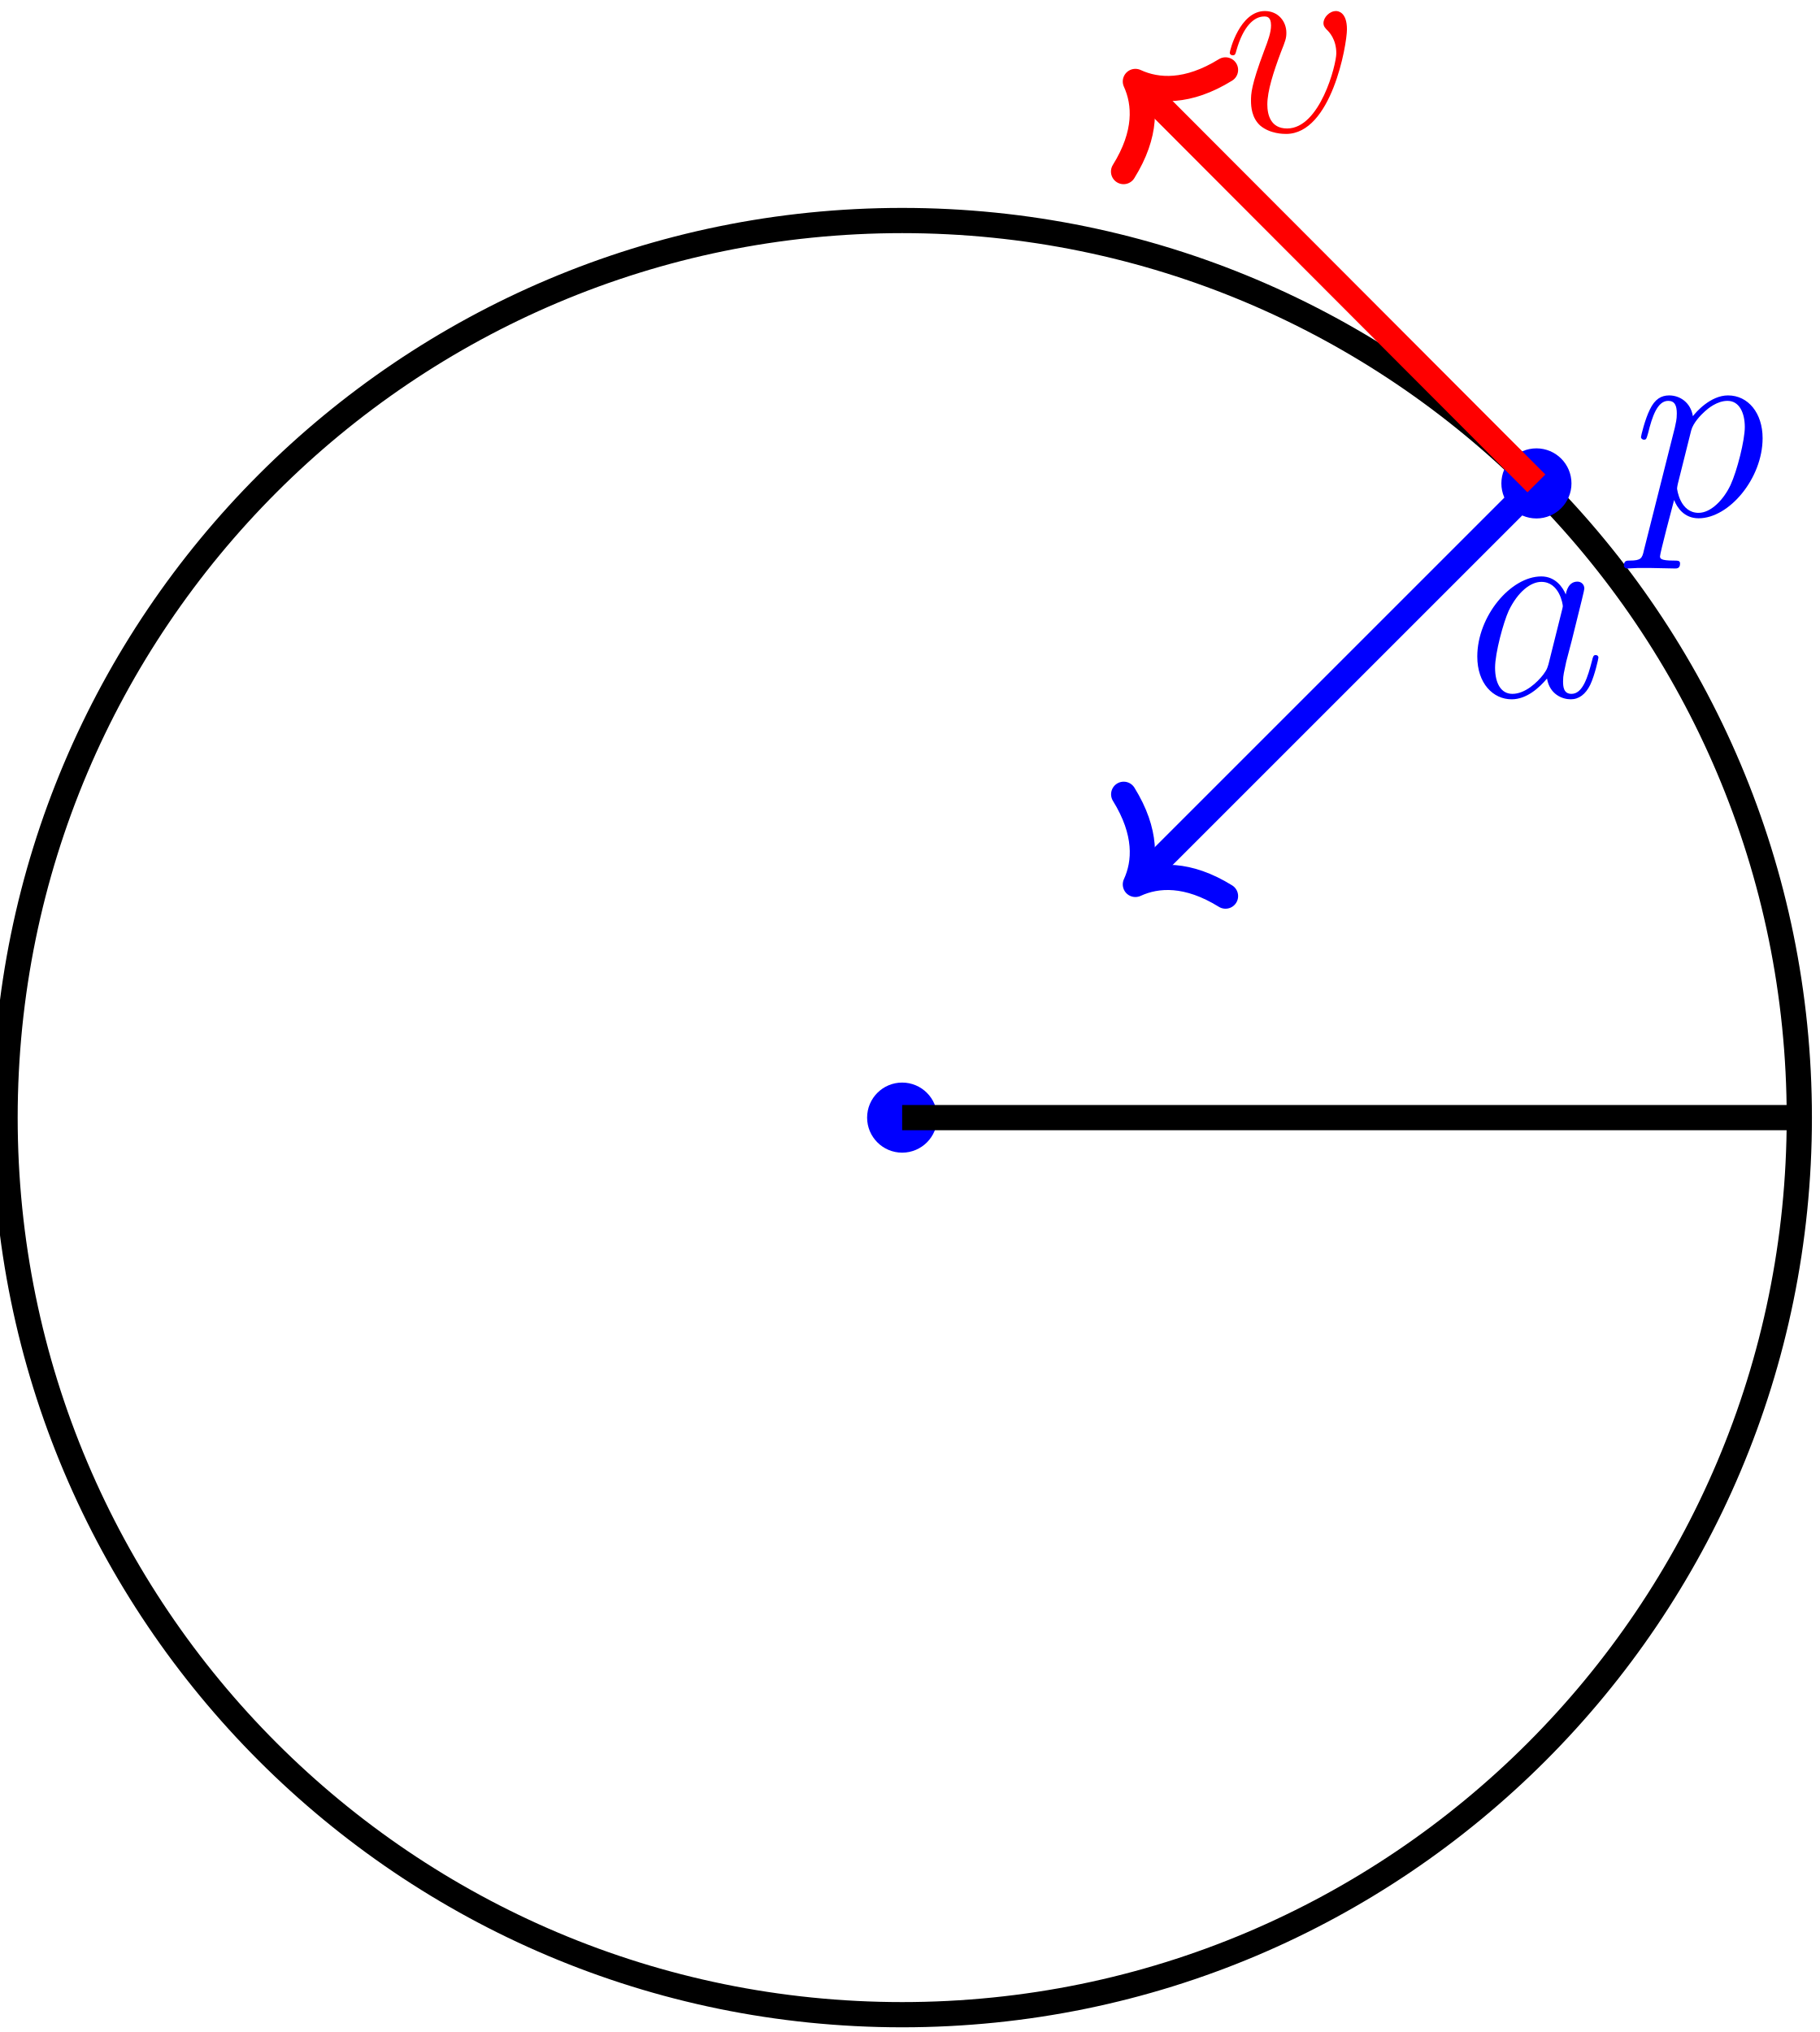
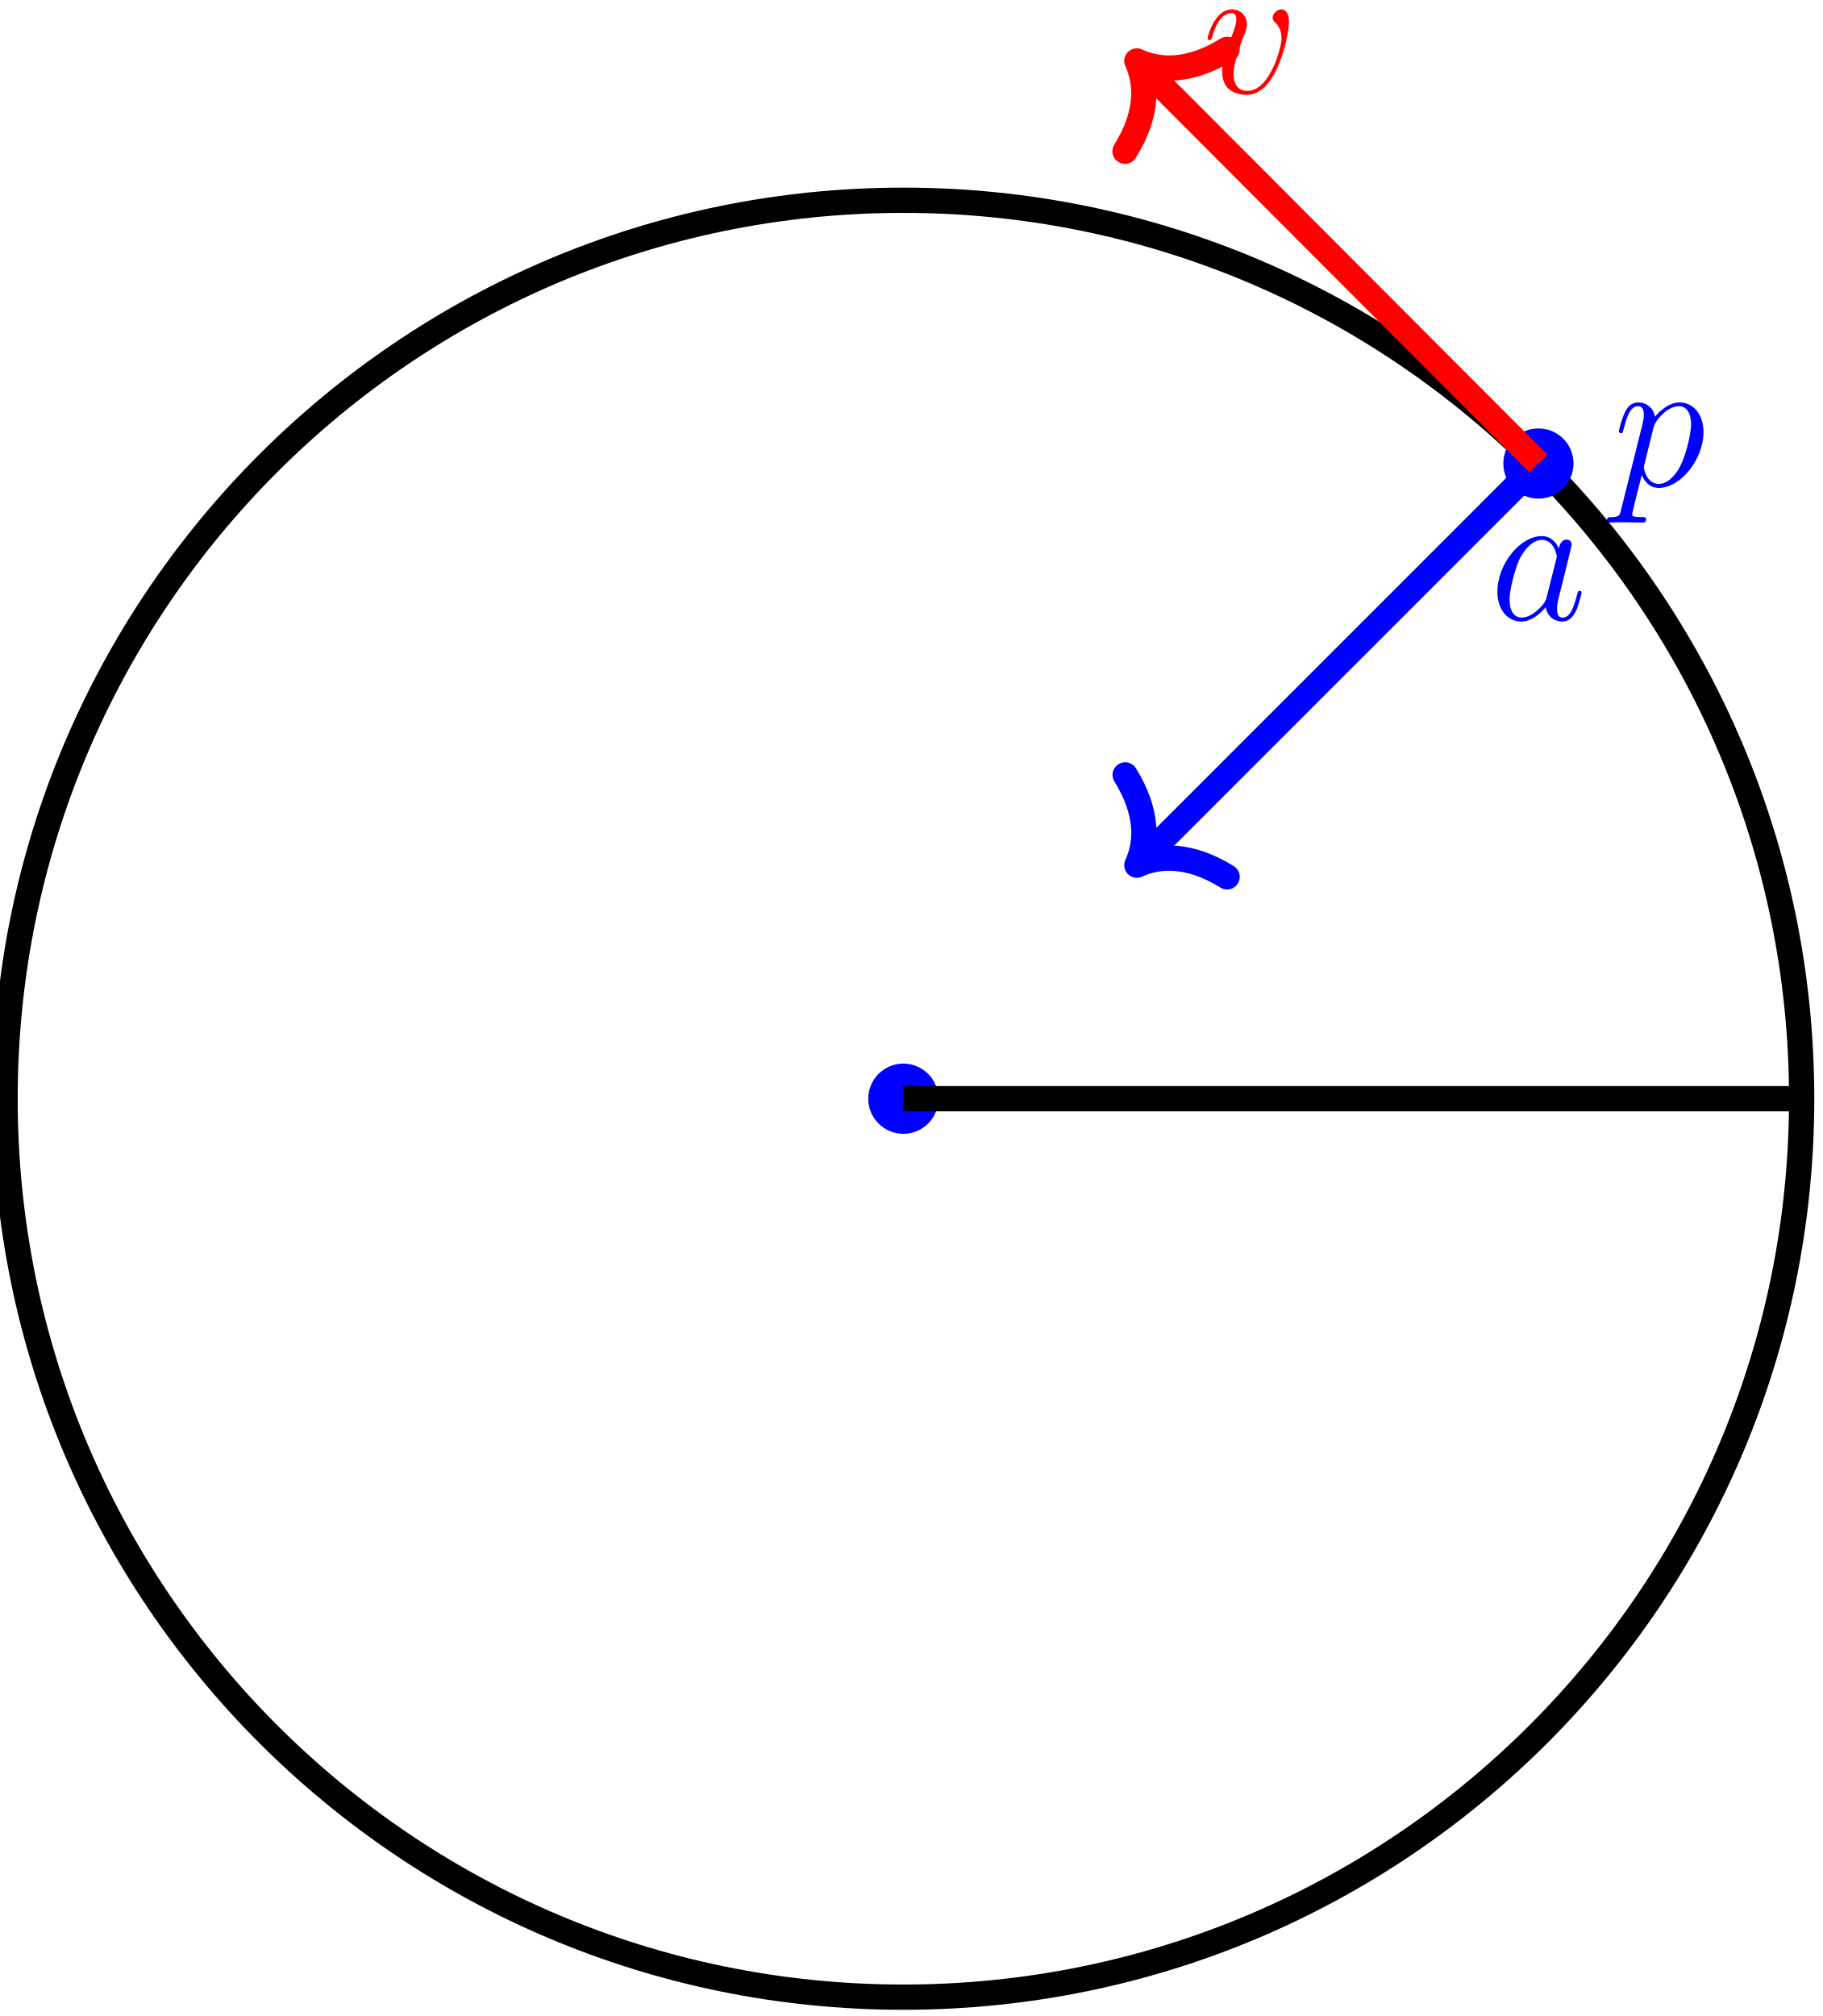
- <svg xmlns="http://www.w3.org/2000/svg" xmlns:xlink="http://www.w3.org/1999/xlink" width="115.008" height="128.422" viewBox="0 0 115.008 128.422">
+ <svg xmlns="http://www.w3.org/2000/svg" xmlns:xlink="http://www.w3.org/1999/xlink" width="115.008" height="127.216" viewBox="0 0 115.008 127.216">
  <defs>
    <g>
      <g id="glyph-0-0">
-         <path d="M 5.188 -2.047 C 5.094 -1.75 5.094 -1.719 4.859 -1.391 C 4.484 -0.906 3.719 -0.172 2.906 -0.172 C 2.203 -0.172 1.812 -0.812 1.812 -1.828 C 1.812 -2.766 2.344 -4.703 2.672 -5.422 C 3.25 -6.625 4.062 -7.25 4.734 -7.25 C 5.875 -7.25 6.094 -5.844 6.094 -5.703 C 6.094 -5.703 6.047 -5.453 6.031 -5.422 Z M 8.344 -2.469 C 8.344 -2.547 8.281 -2.625 8.172 -2.625 C 8.031 -2.625 8 -2.531 7.938 -2.266 C 7.672 -1.25 7.359 -0.172 6.641 -0.172 C 6.141 -0.172 6.109 -0.625 6.109 -0.969 C 6.109 -1.359 6.172 -1.547 6.312 -2.219 L 6.656 -3.531 C 7.297 -6.109 7.453 -6.734 7.453 -6.828 C 7.453 -7.078 7.266 -7.266 7.016 -7.266 C 6.453 -7.266 6.312 -6.656 6.281 -6.453 C 6.094 -6.906 5.625 -7.594 4.734 -7.594 C 2.797 -7.594 0.688 -5.078 0.688 -2.531 C 0.688 -0.828 1.688 0.172 2.859 0.172 C 3.812 0.172 4.609 -0.562 5.094 -1.141 C 5.266 -0.125 6.078 0.172 6.594 0.172 C 7.109 0.172 7.531 -0.141 7.828 -0.75 C 8.109 -1.344 8.344 -2.391 8.344 -2.469 Z M 8.344 -2.469 " />
+         <path d="M 3.594 -1.422 C 3.531 -1.219 3.531 -1.188 3.375 -0.969 C 3.109 -0.641 2.578 -0.125 2.016 -0.125 C 1.531 -0.125 1.25 -0.562 1.25 -1.266 C 1.25 -1.922 1.625 -3.266 1.859 -3.766 C 2.266 -4.609 2.828 -5.031 3.281 -5.031 C 4.078 -5.031 4.234 -4.047 4.234 -3.953 C 4.234 -3.953 4.203 -3.797 4.188 -3.766 Z M 5.797 -1.703 C 5.797 -1.766 5.75 -1.812 5.672 -1.812 C 5.562 -1.812 5.562 -1.75 5.516 -1.578 C 5.328 -0.875 5.109 -0.125 4.609 -0.125 C 4.266 -0.125 4.25 -0.438 4.25 -0.672 C 4.25 -0.938 4.281 -1.078 4.391 -1.547 L 4.625 -2.453 C 5.062 -4.25 5.172 -4.672 5.172 -4.75 C 5.172 -4.906 5.047 -5.047 4.859 -5.047 C 4.484 -5.047 4.391 -4.625 4.359 -4.484 C 4.234 -4.797 3.906 -5.266 3.281 -5.266 C 1.938 -5.266 0.484 -3.531 0.484 -1.75 C 0.484 -0.578 1.172 0.125 1.984 0.125 C 2.641 0.125 3.203 -0.391 3.531 -0.781 C 3.656 -0.078 4.219 0.125 4.578 0.125 C 4.938 0.125 5.219 -0.094 5.438 -0.531 C 5.625 -0.938 5.797 -1.656 5.797 -1.703 Z M 5.797 -1.703 " />
      </g>
      <g id="glyph-0-1">
-         <path d="M 8.234 -4.891 C 8.234 -6.469 7.328 -7.594 6.047 -7.594 C 4.938 -7.594 4.016 -6.531 3.828 -6.281 C 3.688 -7.141 3.016 -7.594 2.328 -7.594 C 1.828 -7.594 1.422 -7.359 1.109 -6.703 C 0.797 -6.078 0.547 -5.031 0.547 -4.953 C 0.547 -4.891 0.625 -4.797 0.734 -4.797 C 0.875 -4.797 0.891 -4.828 1 -5.219 C 1.25 -6.234 1.578 -7.25 2.266 -7.25 C 2.672 -7.25 2.812 -6.969 2.812 -6.453 C 2.812 -6.047 2.75 -5.875 2.688 -5.562 L 0.734 2.188 C 0.625 2.703 0.547 2.844 -0.156 2.844 C -0.359 2.844 -0.531 2.844 -0.531 3.172 C -0.531 3.172 -0.516 3.344 -0.328 3.344 C -0.109 3.344 0.141 3.312 0.359 3.312 L 1.109 3.312 L 2.703 3.344 C 2.812 3.344 3.016 3.344 3.016 3.031 C 3.016 2.844 2.891 2.844 2.594 2.844 C 1.812 2.844 1.75 2.719 1.75 2.578 C 1.75 2.375 2.531 -0.578 2.641 -0.984 C 2.828 -0.5 3.281 0.172 4.188 0.172 C 6.125 0.172 8.234 -2.359 8.234 -4.891 Z M 6.203 -1.922 C 5.766 -1 4.969 -0.172 4.188 -0.172 C 3.016 -0.172 2.828 -1.656 2.828 -1.719 C 2.828 -1.781 2.859 -1.906 2.875 -2 L 3.719 -5.375 C 3.844 -5.859 4.328 -6.359 4.594 -6.594 C 4.781 -6.766 5.359 -7.25 6.016 -7.25 C 6.766 -7.25 7.109 -6.484 7.109 -5.594 C 7.109 -4.766 6.625 -2.828 6.203 -1.922 Z M 6.203 -1.922 " />
+         <path d="M 5.719 -3.391 C 5.719 -4.5 5.094 -5.266 4.203 -5.266 C 3.438 -5.266 2.781 -4.531 2.656 -4.359 C 2.562 -4.953 2.094 -5.266 1.609 -5.266 C 1.266 -5.266 0.984 -5.109 0.766 -4.656 C 0.547 -4.219 0.375 -3.484 0.375 -3.438 C 0.375 -3.391 0.438 -3.328 0.516 -3.328 C 0.609 -3.328 0.625 -3.344 0.688 -3.625 C 0.875 -4.328 1.094 -5.031 1.578 -5.031 C 1.859 -5.031 1.953 -4.844 1.953 -4.484 C 1.953 -4.203 1.906 -4.078 1.859 -3.859 L 0.516 1.516 C 0.438 1.875 0.375 1.969 -0.109 1.969 C -0.25 1.969 -0.375 1.969 -0.375 2.203 C -0.375 2.203 -0.359 2.312 -0.234 2.312 C -0.078 2.312 0.094 2.297 0.25 2.297 L 0.766 2.297 L 1.875 2.312 C 1.953 2.312 2.094 2.312 2.094 2.109 C 2.094 1.969 2.016 1.969 1.812 1.969 C 1.25 1.969 1.219 1.891 1.219 1.797 C 1.219 1.656 1.75 -0.406 1.828 -0.688 C 1.953 -0.344 2.281 0.125 2.906 0.125 C 4.25 0.125 5.719 -1.641 5.719 -3.391 Z M 4.297 -1.344 C 4 -0.688 3.453 -0.125 2.906 -0.125 C 2.094 -0.125 1.953 -1.141 1.953 -1.188 C 1.953 -1.234 1.984 -1.328 2 -1.391 L 2.578 -3.734 C 2.672 -4.062 3 -4.406 3.188 -4.578 C 3.328 -4.703 3.719 -5.031 4.172 -5.031 C 4.703 -5.031 4.938 -4.5 4.938 -3.891 C 4.938 -3.312 4.609 -1.953 4.297 -1.344 Z M 4.297 -1.344 " />
      </g>
      <g id="glyph-0-2">
-         <path d="M 7.875 -6.438 C 7.875 -7.531 7.312 -7.594 7.188 -7.594 C 6.766 -7.594 6.391 -7.188 6.391 -6.828 C 6.391 -6.625 6.516 -6.516 6.578 -6.438 C 6.75 -6.281 7.203 -5.812 7.203 -4.922 C 7.203 -4.203 6.172 -0.172 4.094 -0.172 C 3.047 -0.172 2.844 -1.047 2.844 -1.688 C 2.844 -2.547 3.234 -3.75 3.703 -5 C 3.984 -5.703 4.047 -5.875 4.047 -6.219 C 4.047 -6.938 3.531 -7.594 2.688 -7.594 C 1.109 -7.594 0.469 -5.094 0.469 -4.953 C 0.469 -4.891 0.531 -4.797 0.656 -4.797 C 0.812 -4.797 0.828 -4.875 0.891 -5.109 C 1.312 -6.594 1.984 -7.25 2.641 -7.25 C 2.797 -7.25 3.078 -7.25 3.078 -6.688 C 3.078 -6.234 2.891 -5.734 2.641 -5.078 C 1.812 -2.875 1.812 -2.344 1.812 -1.922 C 1.812 -1.547 1.859 -0.844 2.391 -0.359 C 3.016 0.172 3.875 0.172 4.031 0.172 C 6.891 0.172 7.875 -5.453 7.875 -6.438 Z M 7.875 -6.438 " />
+         <path d="M 5.469 -4.469 C 5.469 -5.219 5.078 -5.266 4.984 -5.266 C 4.703 -5.266 4.438 -4.984 4.438 -4.75 C 4.438 -4.609 4.516 -4.516 4.562 -4.469 C 4.688 -4.359 5 -4.047 5 -3.422 C 5 -2.922 4.281 -0.125 2.844 -0.125 C 2.109 -0.125 1.969 -0.734 1.969 -1.172 C 1.969 -1.766 2.25 -2.609 2.562 -3.469 C 2.766 -3.953 2.812 -4.078 2.812 -4.312 C 2.812 -4.812 2.453 -5.266 1.859 -5.266 C 0.766 -5.266 0.328 -3.531 0.328 -3.438 C 0.328 -3.391 0.375 -3.328 0.453 -3.328 C 0.562 -3.328 0.578 -3.375 0.625 -3.547 C 0.906 -4.578 1.375 -5.031 1.828 -5.031 C 1.938 -5.031 2.141 -5.031 2.141 -4.641 C 2.141 -4.328 2.016 -3.984 1.828 -3.531 C 1.25 -2 1.25 -1.625 1.25 -1.344 C 1.25 -1.078 1.297 -0.578 1.656 -0.25 C 2.094 0.125 2.688 0.125 2.797 0.125 C 4.781 0.125 5.469 -3.797 5.469 -4.469 Z M 5.469 -4.469 " />
      </g>
    </g>
    <clipPath id="clip-0">
-       <path clip-rule="nonzero" d="M 0 0 L 114.512 0 L 114.512 128.133 L 0 128.133 Z M 0 0 " />
+       <path clip-rule="nonzero" d="M 0 0 L 114.512 0 L 114.512 126.824 L 0 126.824 Z M 0 0 " />
    </clipPath>
    <clipPath id="clip-1">
-       <path clip-rule="nonzero" d="M 49 8 L 114.512 8 L 114.512 78 L 49 78 Z M 49 8 " />
+       <path clip-rule="nonzero" d="M 49 6 L 114.512 6 L 114.512 77 L 49 77 Z M 49 6 " />
    </clipPath>
    <clipPath id="clip-2">
-       <path clip-rule="nonzero" d="M 56 69 L 114.512 69 L 114.512 72 L 56 72 Z M 56 69 " />
+       <path clip-rule="nonzero" d="M 56 68 L 114.512 68 L 114.512 71 L 56 71 Z M 56 68 " />
    </clipPath>
    <clipPath id="clip-3">
-       <path clip-rule="nonzero" d="M 73 6 L 114.512 6 L 114.512 55 L 73 55 Z M 73 6 " />
+       <path clip-rule="nonzero" d="M 73 5 L 114.512 5 L 114.512 54 L 73 54 Z M 73 5 " />
    </clipPath>
    <clipPath id="clip-4">
-       <path clip-rule="nonzero" d="M 49 0 L 114.512 0 L 114.512 54 L 49 54 Z M 49 0 " />
+       <path clip-rule="nonzero" d="M 49 0 L 114.512 0 L 114.512 52 L 49 52 Z M 49 0 " />
    </clipPath>
  </defs>
-   <path fill-rule="nonzero" fill="rgb(0%, 0%, 100%)" fill-opacity="1" stroke-width="1.594" stroke-linecap="butt" stroke-linejoin="miter" stroke="rgb(0%, 0%, 100%)" stroke-opacity="1" stroke-miterlimit="10" d="M 1.418 0 C 1.418 0.781 0.781 1.418 -0 1.418 C -0.782 1.418 -1.418 0.781 -1.418 0 C -1.418 -0.781 -0.782 -1.418 -0 -1.418 C 0.781 -1.418 1.418 -0.781 1.418 0 Z M 1.418 0 " transform="matrix(1, 0, 0, -1, 57.012, 70.633)" />
+   <path fill-rule="nonzero" fill="rgb(0%, 0%, 100%)" fill-opacity="1" stroke-width="1.594" stroke-linecap="butt" stroke-linejoin="miter" stroke="rgb(0%, 0%, 100%)" stroke-opacity="1" stroke-miterlimit="10" d="M 1.418 -0 C 1.418 0.781 0.781 1.418 -0 1.418 C -0.782 1.418 -1.418 0.781 -1.418 -0 C -1.418 -0.781 -0.782 -1.418 -0 -1.418 C 0.781 -1.418 1.418 -0.781 1.418 -0 Z M 1.418 -0 " transform="matrix(1, 0, 0, -1, 57.012, 69.332)" />
  <g clip-path="url(#clip-0)">
-     <path fill="none" stroke-width="1.594" stroke-linecap="butt" stroke-linejoin="miter" stroke="rgb(0%, 0%, 0%)" stroke-opacity="1" stroke-miterlimit="10" d="M 56.695 0 C 56.695 31.313 31.312 56.696 -0 56.696 C -31.313 56.696 -56.692 31.313 -56.692 0 C -56.692 -31.312 -31.313 -56.695 -0 -56.695 C 31.312 -56.695 56.695 -31.312 56.695 0 Z M 56.695 0 " transform="matrix(1, 0, 0, -1, 57.012, 70.633)" />
+     <path fill="none" stroke-width="1.594" stroke-linecap="butt" stroke-linejoin="miter" stroke="rgb(0%, 0%, 0%)" stroke-opacity="1" stroke-miterlimit="10" d="M 56.695 -0 C 56.695 31.312 31.312 56.695 -0 56.695 C -31.313 56.695 -56.692 31.312 -56.692 -0 C -56.692 -31.313 -31.313 -56.695 -0 -56.695 C 31.312 -56.695 56.695 -31.313 56.695 -0 Z M 56.695 -0 " transform="matrix(1, 0, 0, -1, 57.012, 69.332)" />
  </g>
  <g clip-path="url(#clip-1)">
-     <path fill="none" stroke-width="1.594" stroke-linecap="butt" stroke-linejoin="miter" stroke="rgb(0%, 0%, 100%)" stroke-opacity="1" stroke-miterlimit="10" d="M 40.082 40.082 L 15.3 15.301 " transform="matrix(1, 0, 0, -1, 57.012, 70.633)" />
+     <path fill="none" stroke-width="1.594" stroke-linecap="butt" stroke-linejoin="miter" stroke="rgb(0%, 0%, 100%)" stroke-opacity="1" stroke-miterlimit="10" d="M 40.082 40.082 L 15.3 15.301 " transform="matrix(1, 0, 0, -1, 57.012, 69.332)" />
  </g>
-   <path fill="none" stroke-width="1.594" stroke-linecap="round" stroke-linejoin="round" stroke="rgb(0%, 0%, 100%)" stroke-opacity="1" stroke-miterlimit="10" d="M -3.507 4.549 C -2.866 1.82 -1.438 0.53 -0.002 -0 C -1.438 -0.531 -2.866 -1.821 -3.507 -4.55 " transform="matrix(-0.7071, 0.7071, 0.7071, 0.7071, 71.74897, 55.89603)" />
+   <path fill="none" stroke-width="1.594" stroke-linecap="round" stroke-linejoin="round" stroke="rgb(0%, 0%, 100%)" stroke-opacity="1" stroke-miterlimit="10" d="M -3.507 4.549 C -2.866 1.82 -1.438 0.53 -0.002 -0 C -1.438 -0.531 -2.866 -1.82 -3.507 -4.549 " transform="matrix(-0.7071, 0.7071, 0.7071, 0.7071, 71.74897, 54.59503)" />
  <g fill="rgb(0%, 0%, 100%)" fill-opacity="1">
-     <use xlink:href="#glyph-0-0" x="92.669" y="44.024" />
+     <use xlink:href="#glyph-0-0" x="94.021" y="39.097" />
  </g>
  <g clip-path="url(#clip-2)">
-     <path fill="none" stroke-width="1.594" stroke-linecap="butt" stroke-linejoin="miter" stroke="rgb(0%, 0%, 0%)" stroke-opacity="1" stroke-miterlimit="10" d="M -0 0 L 56.695 0 " transform="matrix(1, 0, 0, -1, 57.012, 70.633)" />
+     <path fill="none" stroke-width="1.594" stroke-linecap="butt" stroke-linejoin="miter" stroke="rgb(0%, 0%, 0%)" stroke-opacity="1" stroke-miterlimit="10" d="M -0 -0 L 56.695 -0 " transform="matrix(1, 0, 0, -1, 57.012, 69.332)" />
  </g>
-   <path fill-rule="nonzero" fill="rgb(0%, 0%, 100%)" fill-opacity="1" d="M 98.512 30.551 C 98.512 29.77 97.879 29.133 97.094 29.133 C 96.312 29.133 95.676 29.77 95.676 30.551 C 95.676 31.332 96.312 31.969 97.094 31.969 C 97.879 31.969 98.512 31.332 98.512 30.551 Z M 98.512 30.551 " />
+   <path fill-rule="nonzero" fill="rgb(0%, 0%, 100%)" fill-opacity="1" d="M 98.512 29.25 C 98.512 28.465 97.879 27.832 97.094 27.832 C 96.312 27.832 95.676 28.465 95.676 29.25 C 95.676 30.031 96.312 30.668 97.094 30.668 C 97.879 30.668 98.512 30.031 98.512 29.25 Z M 98.512 29.25 " />
  <g clip-path="url(#clip-3)">
-     <path fill="none" stroke-width="1.594" stroke-linecap="butt" stroke-linejoin="miter" stroke="rgb(0%, 0%, 100%)" stroke-opacity="1" stroke-miterlimit="10" d="M 41.5 40.082 C 41.5 40.863 40.867 41.5 40.082 41.5 C 39.3 41.5 38.664 40.863 38.664 40.082 C 38.664 39.301 39.3 38.664 40.082 38.664 C 40.867 38.664 41.5 39.301 41.5 40.082 Z M 41.5 40.082 " transform="matrix(1, 0, 0, -1, 57.012, 70.633)" />
+     <path fill="none" stroke-width="1.594" stroke-linecap="butt" stroke-linejoin="miter" stroke="rgb(0%, 0%, 100%)" stroke-opacity="1" stroke-miterlimit="10" d="M 41.5 40.082 C 41.5 40.867 40.867 41.5 40.082 41.5 C 39.3 41.5 38.664 40.867 38.664 40.082 C 38.664 39.301 39.3 38.664 40.082 38.664 C 40.867 38.664 41.5 39.301 41.5 40.082 Z M 41.5 40.082 " transform="matrix(1, 0, 0, -1, 57.012, 69.332)" />
  </g>
  <g fill="rgb(0%, 0%, 100%)" fill-opacity="1">
-     <use xlink:href="#glyph-0-1" x="103.154" y="32.584" />
+     <use xlink:href="#glyph-0-1" x="101.792" y="30.662" />
  </g>
  <g clip-path="url(#clip-4)">
-     <path fill="none" stroke-width="1.594" stroke-linecap="butt" stroke-linejoin="miter" stroke="rgb(100%, 0%, 0%)" stroke-opacity="1" stroke-miterlimit="10" d="M 40.082 40.082 L 15.3 64.918 " transform="matrix(1, 0, 0, -1, 57.012, 70.633)" />
+     <path fill="none" stroke-width="1.594" stroke-linecap="butt" stroke-linejoin="miter" stroke="rgb(100%, 0%, 0%)" stroke-opacity="1" stroke-miterlimit="10" d="M 40.082 40.082 L 15.3 64.918 " transform="matrix(1, 0, 0, -1, 57.012, 69.332)" />
  </g>
-   <path fill="none" stroke-width="1.594" stroke-linecap="round" stroke-linejoin="round" stroke="rgb(100%, 0%, 0%)" stroke-opacity="1" stroke-miterlimit="10" d="M -3.505 4.549 C -2.867 1.821 -1.438 0.533 -0.001 -0.002 C -1.439 -0.531 -2.866 -1.822 -3.507 -4.549 " transform="matrix(-0.70631, -0.70786, -0.70786, 0.70631, 71.74834, 5.14907)" />
+   <path fill="none" stroke-width="1.594" stroke-linecap="round" stroke-linejoin="round" stroke="rgb(100%, 0%, 0%)" stroke-opacity="1" stroke-miterlimit="10" d="M -3.506 4.55 C -2.867 1.821 -1.438 0.533 -0.001 -0.001 C -1.439 -0.531 -2.866 -1.822 -3.507 -4.549 " transform="matrix(-0.70631, -0.70786, -0.70786, 0.70631, 71.74834, 3.84807)" />
  <g fill="rgb(100%, 0%, 0%)" fill-opacity="1">
-     <use xlink:href="#glyph-0-2" x="77.245" y="8.292" />
+     <use xlink:href="#glyph-0-2" x="75.884" y="5.859" />
  </g>
</svg>
